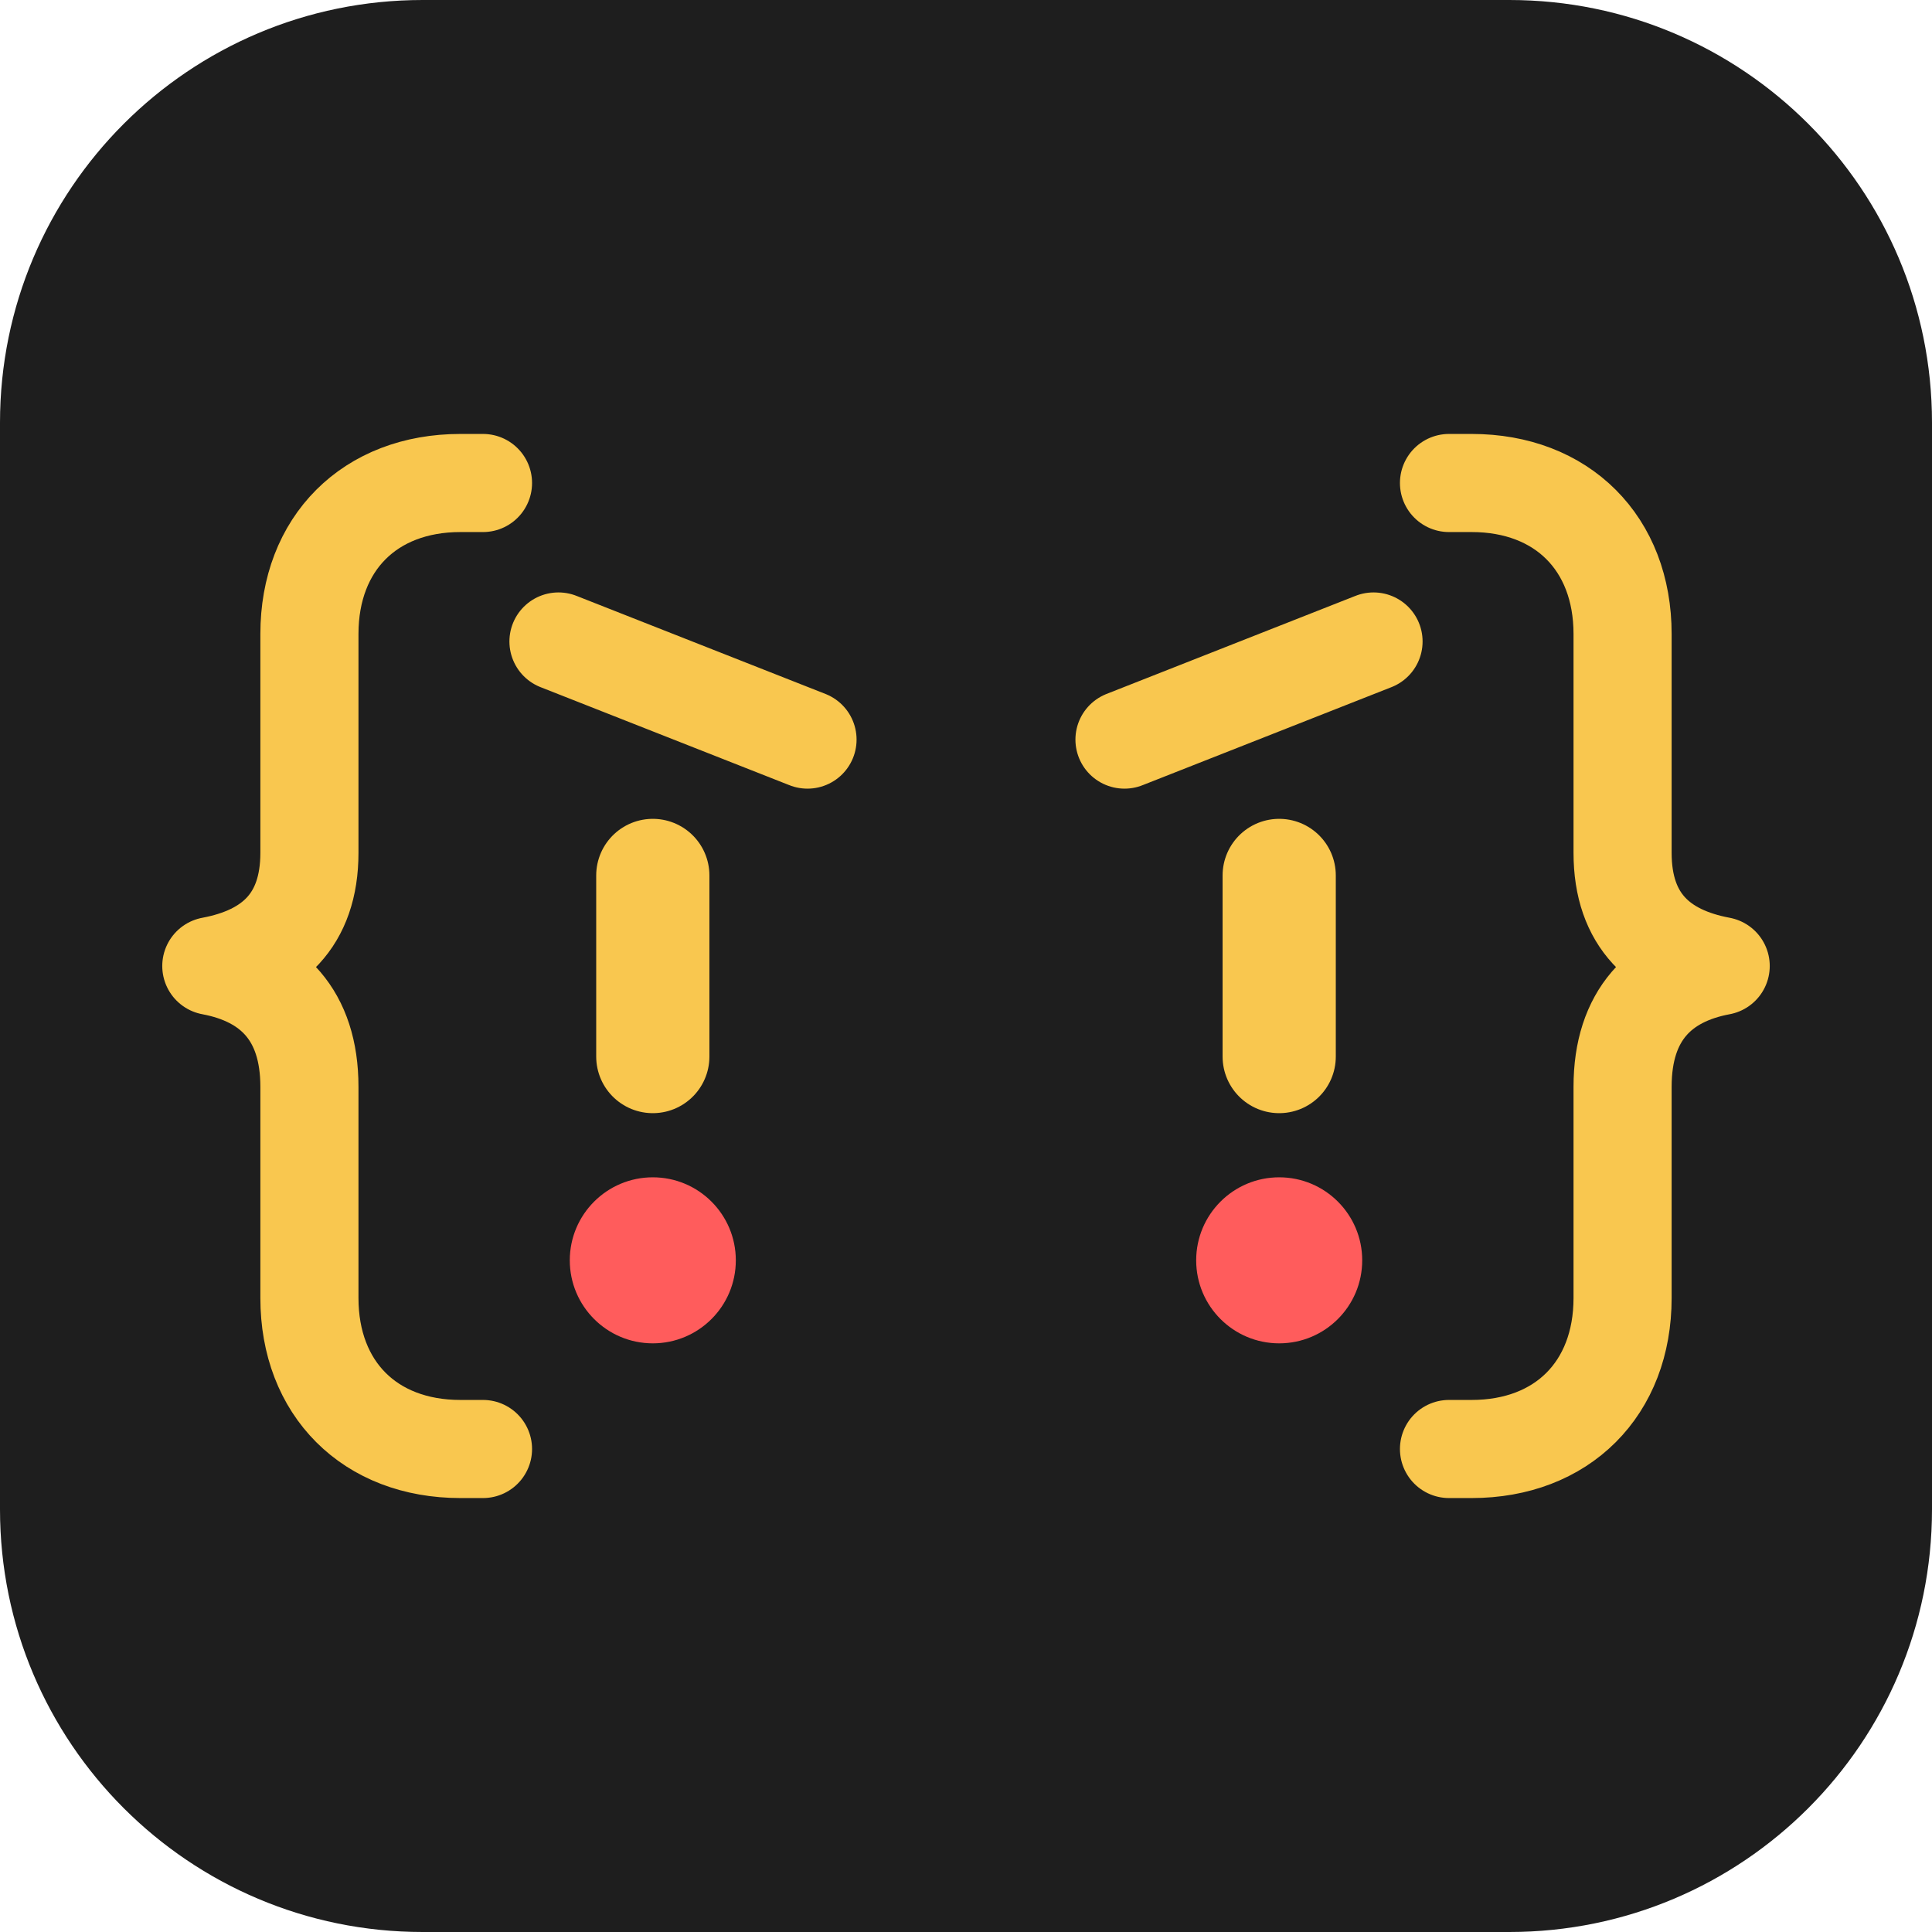
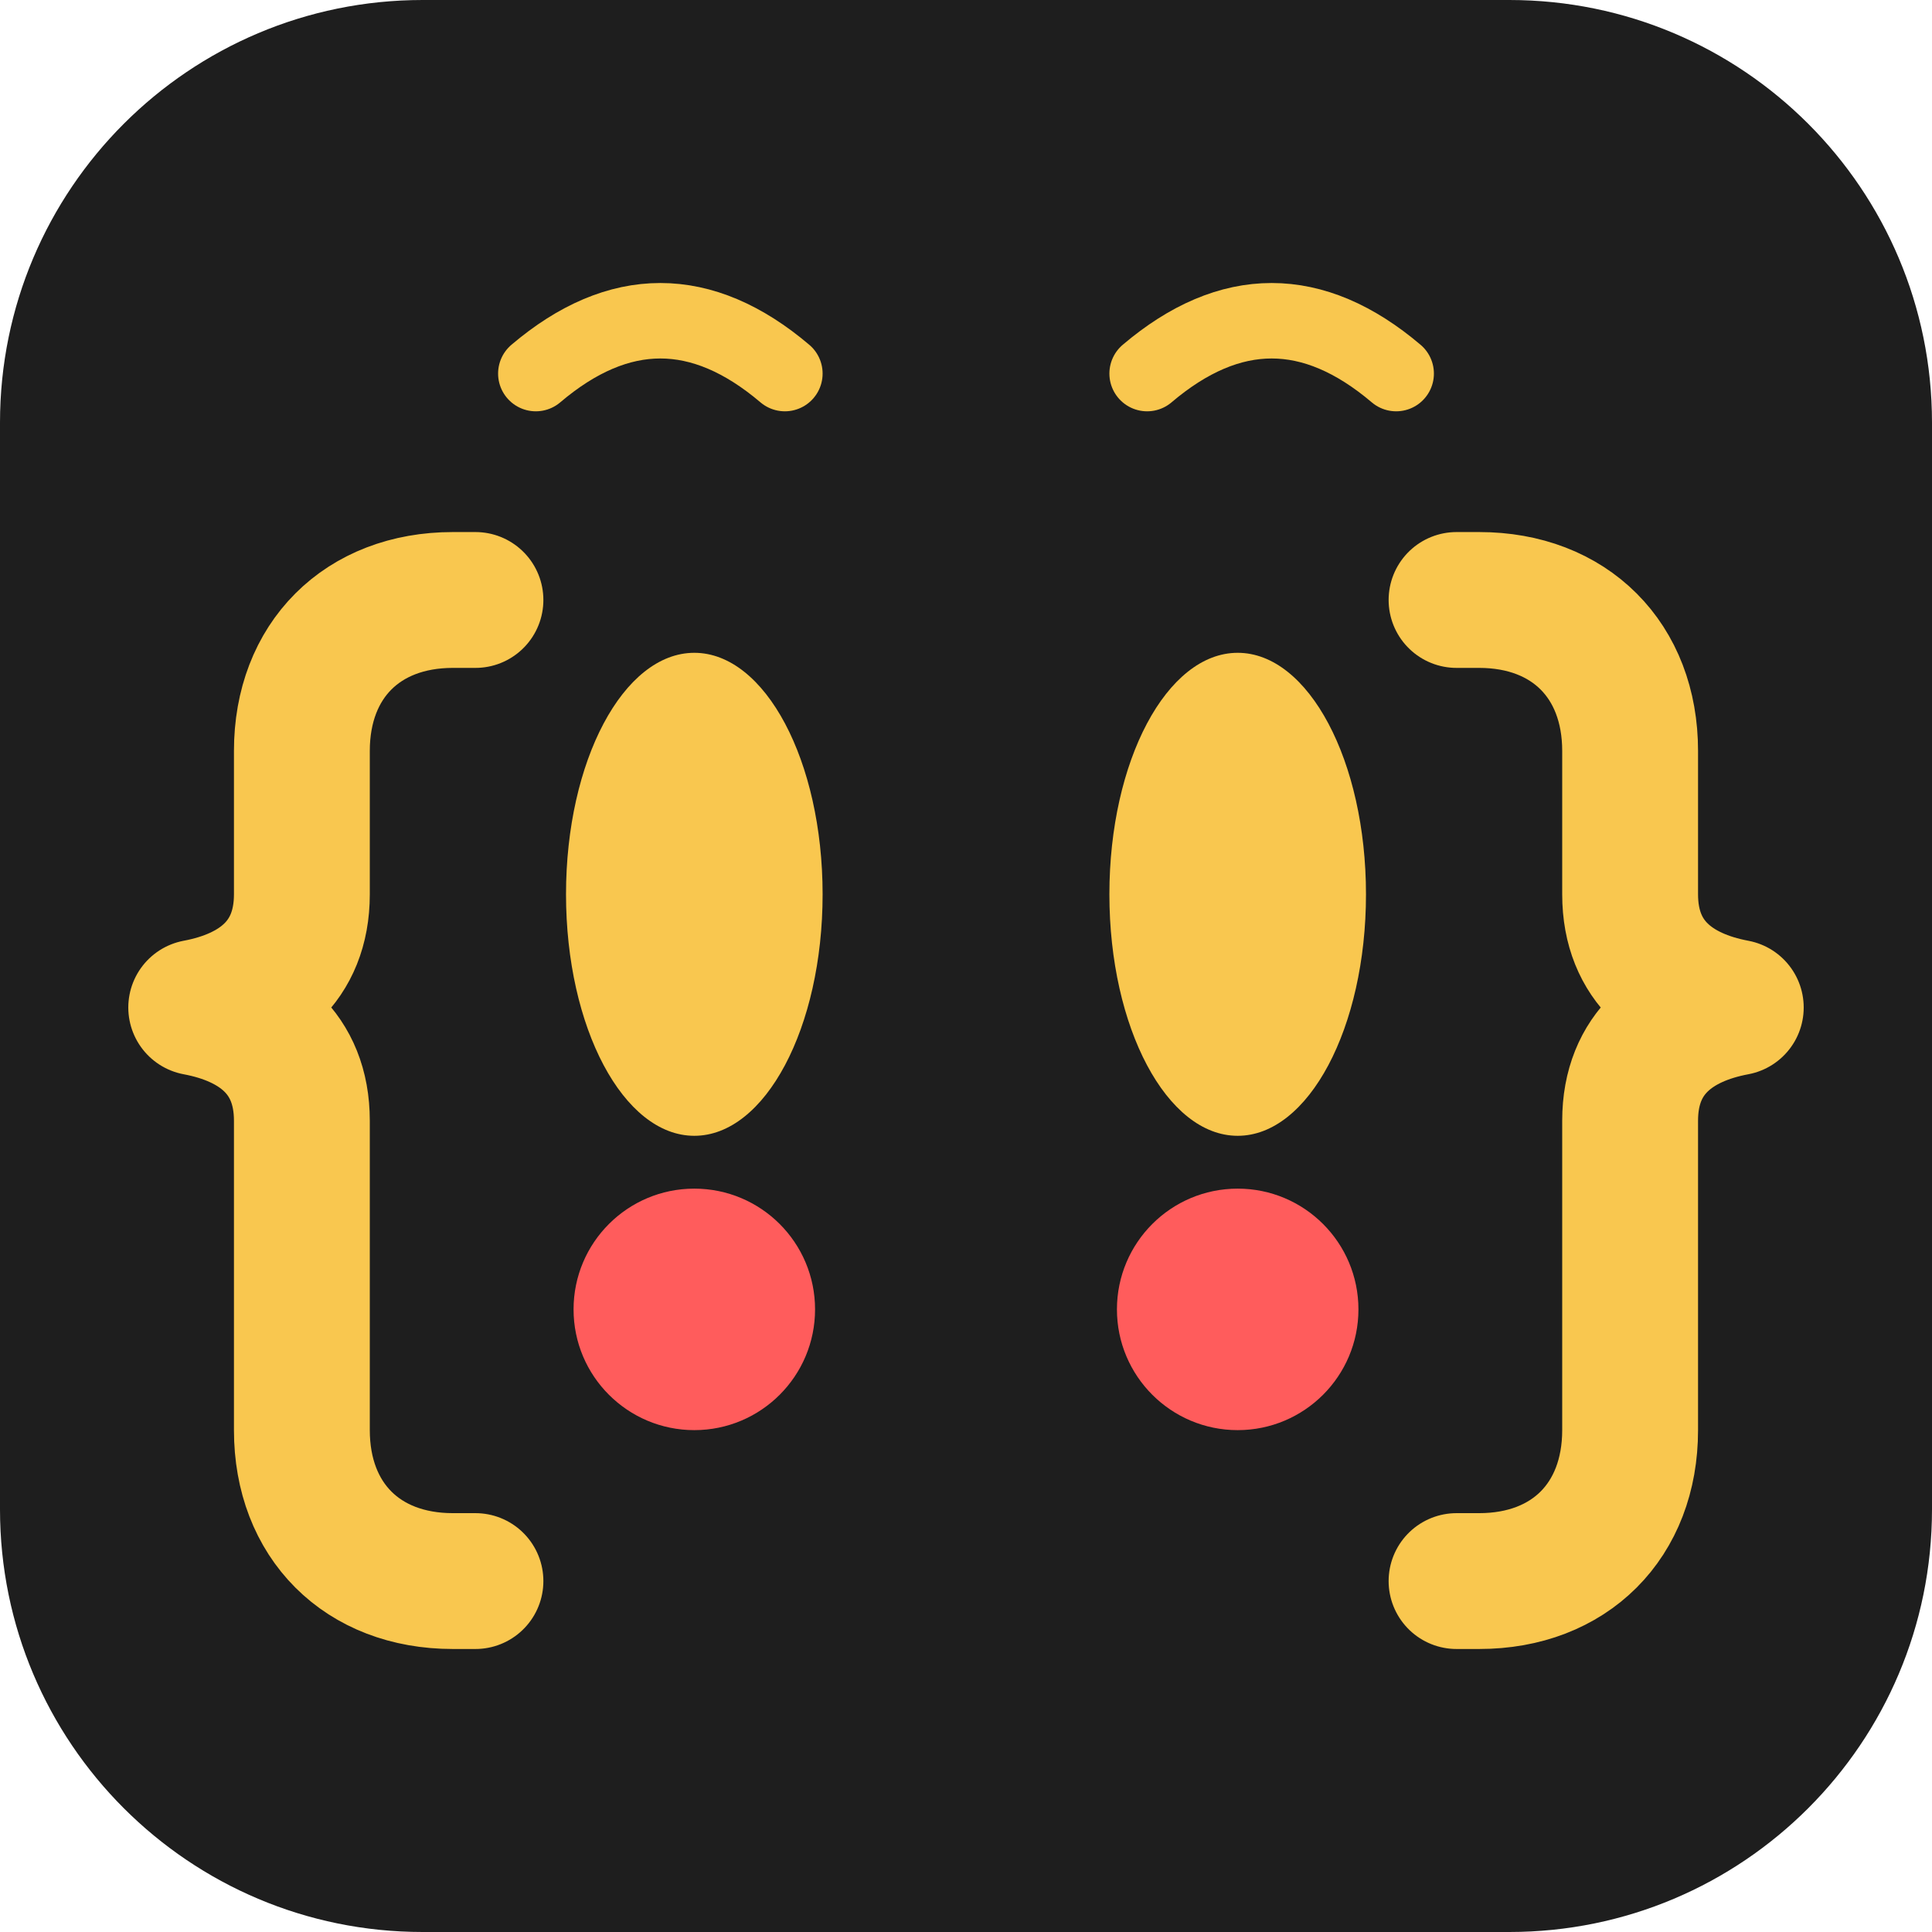
<svg xmlns="http://www.w3.org/2000/svg" width="512" height="512" viewBox="0 0 512 512">
  <rect width="512" height="512" rx="112" fill="#1e1e1e" />
-   <g fill="none" stroke="#f9c74f" stroke-linecap="round" stroke-linejoin="round">
-     <path d="M128 128 H122 C98 128 82 144 82 168 V226 C82 244 72 253 56 256 C72 259 82 269 82 288 V344 C82 368 98 384 122 384 H128" stroke-width="26" />
-     <path d="M384 128 H390 C414 128 430 144 430 168 V226 C430 244 440 253 456 256 C440 259 430 269 430 288 V344 C430 368 414 384 390 384 H384" stroke-width="26" />
-     <path d="M148 170 L214 196" stroke-width="26" />
-     <path d="M364 170 L298 196" stroke-width="26" />
-     <path d="M173 232 V280" stroke-width="30" />
-     <path d="M339 232 V280" stroke-width="30" />
+   <g transform="translate(0 11)">
+     <g fill="none" stroke="#f9c74f" stroke-linecap="round" stroke-linejoin="round">
+       <path d="M126 148 H120 C96 148 80 164 80 188 V226 C80 244 68 253 52 256 C68 259 80 268 80 286 V368 C80 392 96 408 120 408 H126" stroke-width="36" />
+       <path d="M386 148 H392 C416 148 432 164 432 188 V226 C432 244 444 253 460 256 C444 259 432 268 432 286 V368 C432 392 416 408 392 408 H386" stroke-width="36" />
+       <path d="M142 88 Q175 60 208 88" stroke-width="20" />
+       <path d="M370 88 Q337 60 304 88" stroke-width="20" />
+     </g>
+     <ellipse cx="184" cy="226" rx="34" ry="64" fill="#f9c74f" />
+     <ellipse cx="328" cy="226" rx="34" ry="64" fill="#f9c74f" />
+     <circle cx="184" cy="336" r="32" fill="#ff5c5c" />
+     <circle cx="328" cy="336" r="32" fill="#ff5c5c" />
  </g>
-   <circle cx="173" cy="334" r="22" fill="#ff5c5c" />
-   <circle cx="339" cy="334" r="22" fill="#ff5c5c" />
</svg>
